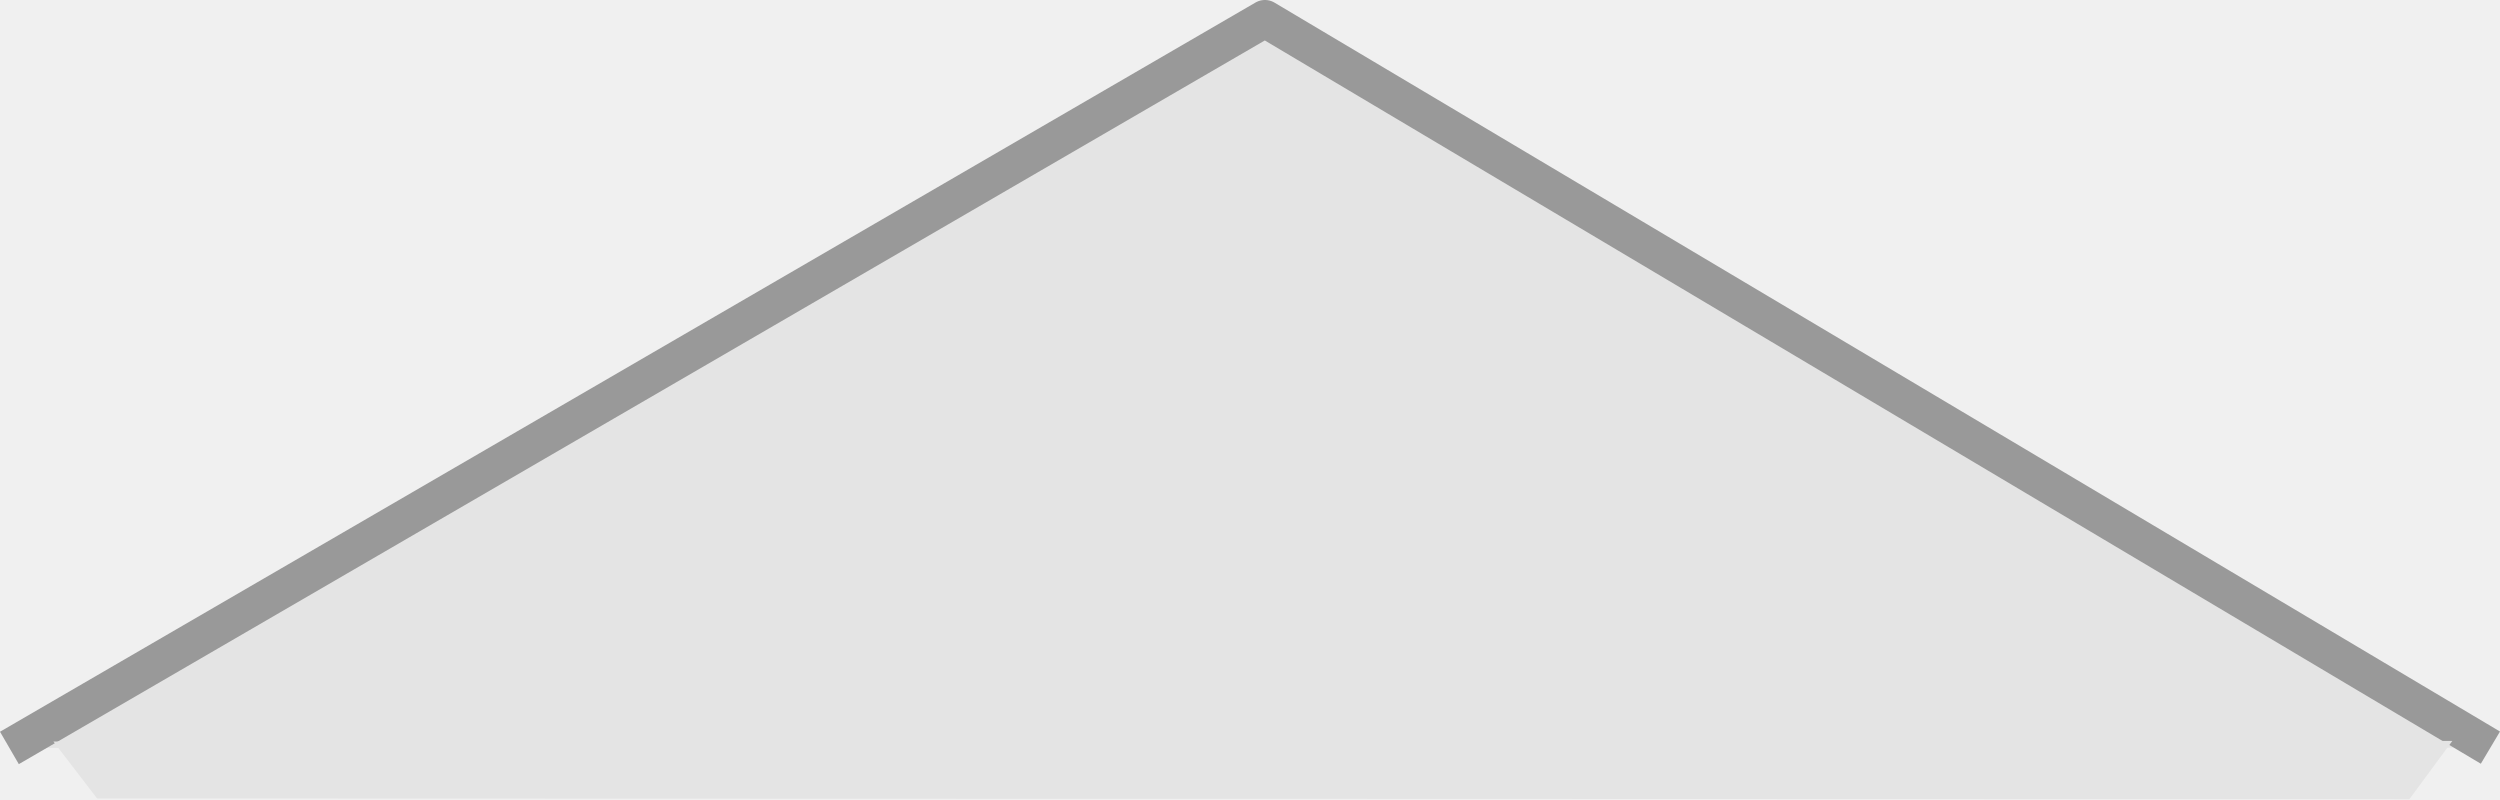
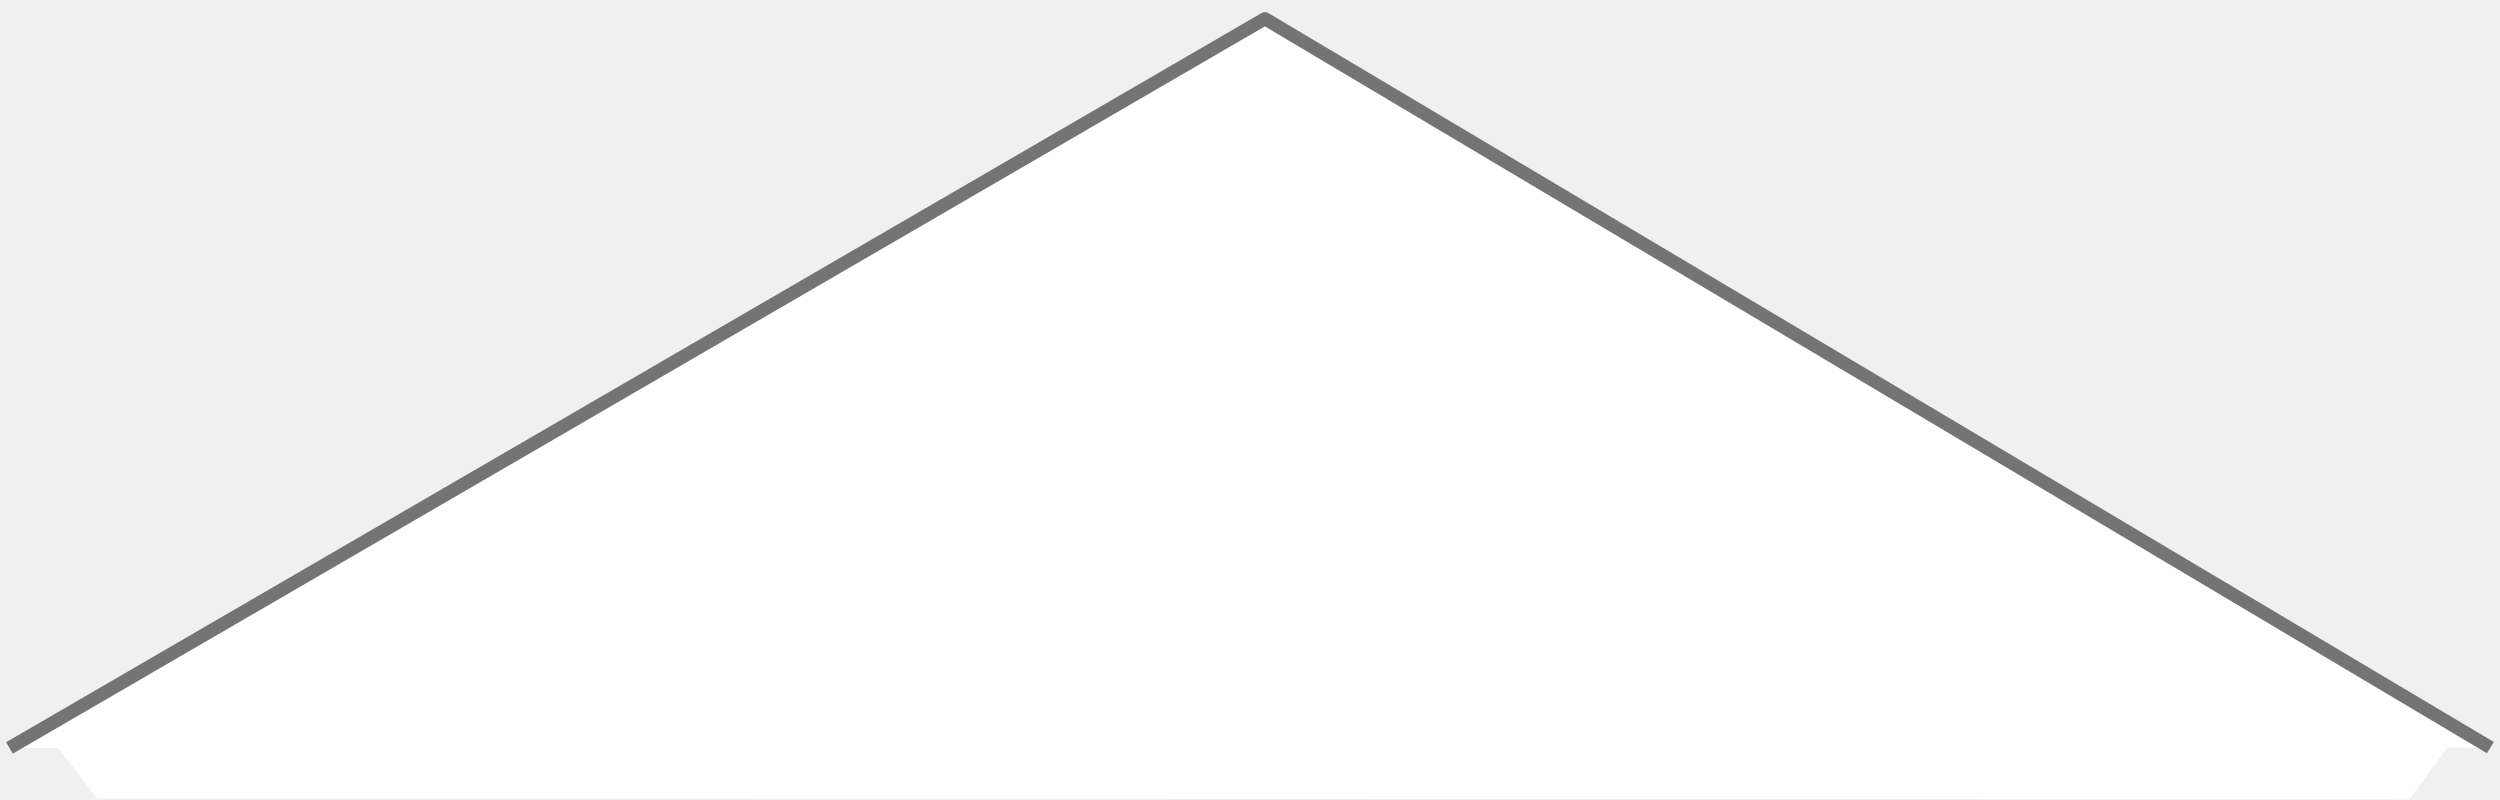
<svg xmlns="http://www.w3.org/2000/svg" width="113.4mm" height="36.253mm" viewBox="0 0 113.4 36.253" version="1.1" id="svg5" xml:space="preserve">
  <defs id="defs2" />
  <g id="layer1" transform="translate(-28.22218,-137.2375)">
-     <path style="fill:#e4e4e4;fill-opacity:1;stroke:#999999;stroke-width:1.7;stroke-linecap:butt;stroke-linejoin:round;stroke-miterlimit:4;stroke-dasharray:none;stroke-opacity:1" d="m 28.649,171.164 56.95,-33.077 55.588,33.063" id="path857-6" />
-     <path id="rect1-1" style="fill:#e4e4e4;fill-opacity:1;stroke-width:0.319;stroke-opacity:0.878" d="m 30.645,170.874 108.816,-0.029 -1.95,2.646 -104.883,-0.034 z" />
+     <path style="fill:#ffffff;fill-opacity:1;stroke:#747474;stroke-width:0.6;stroke-linecap:butt;stroke-linejoin:round;stroke-miterlimit:4;stroke-dasharray:none;stroke-opacity:1" d="m 28.649,171.164 56.95,-33.077 55.588,33.063" id="path857-6" />
+     <path id="rect1-1" style="fill:#ffffff;fill-opacity:1;stroke-width:0.319;stroke-opacity:0.878" d="m 30.645,170.874 108.816,-0.029 -1.95,2.646 -104.883,-0.034 z" />
  </g>
</svg>
